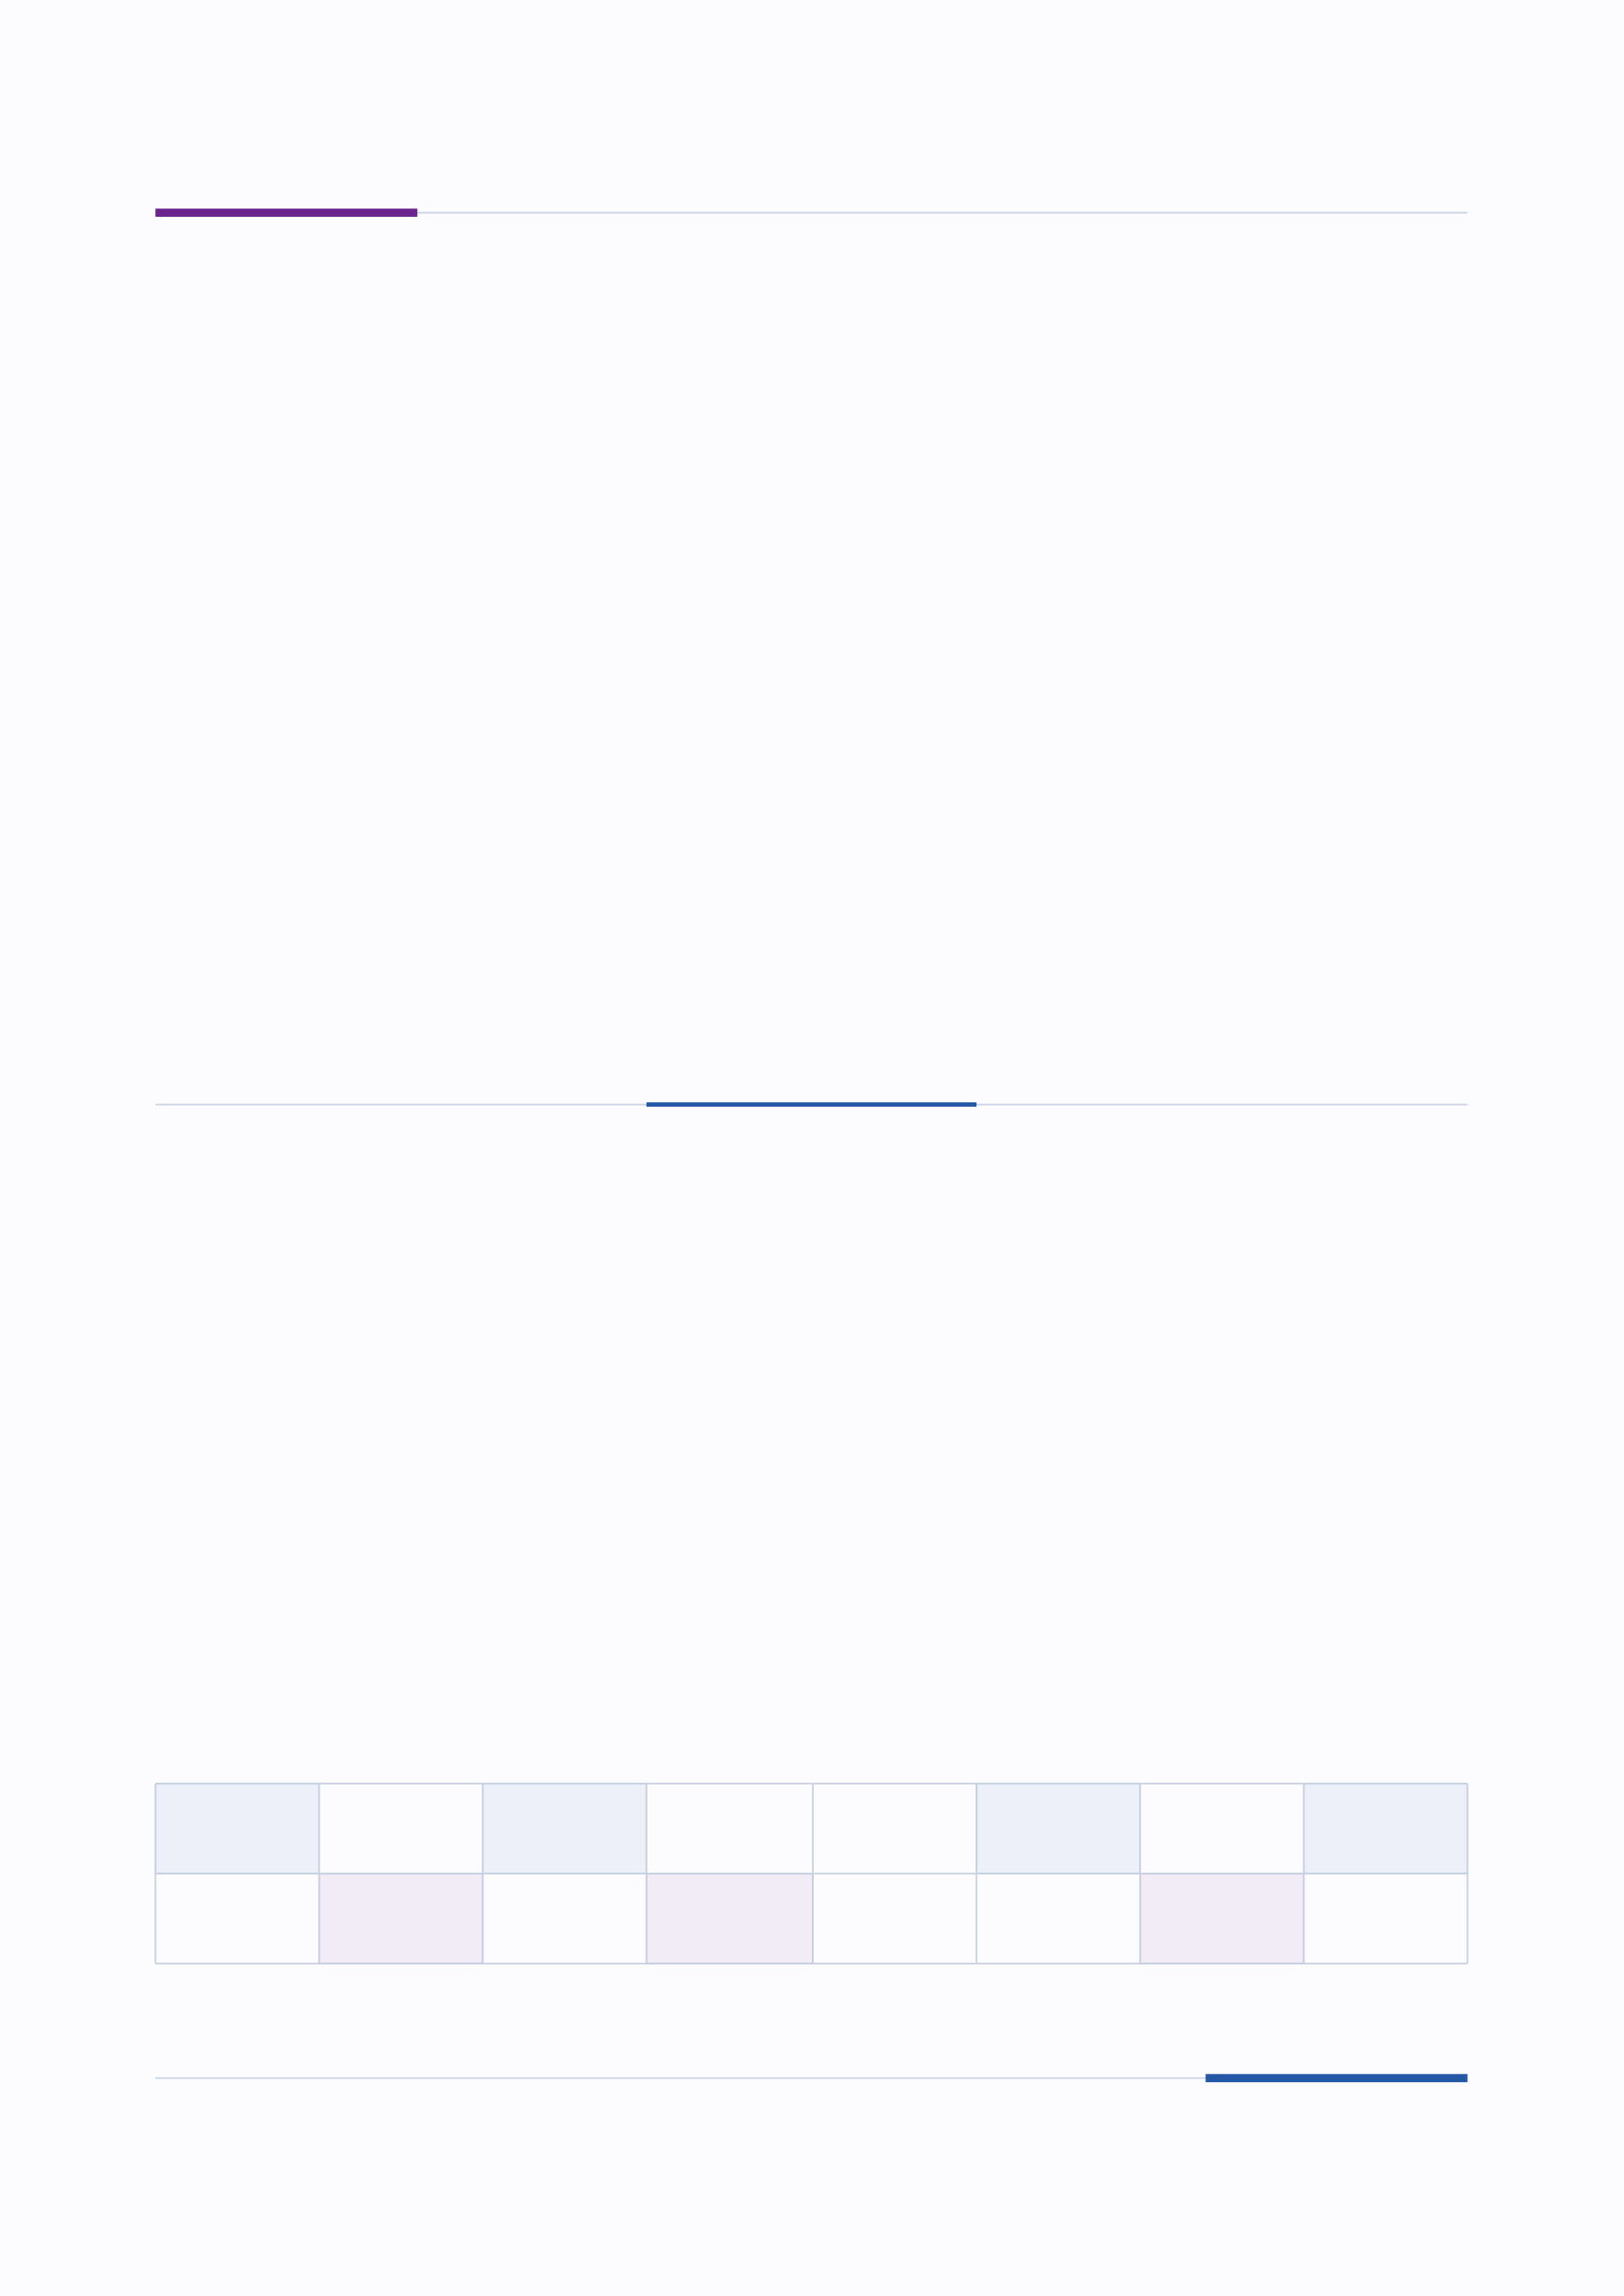
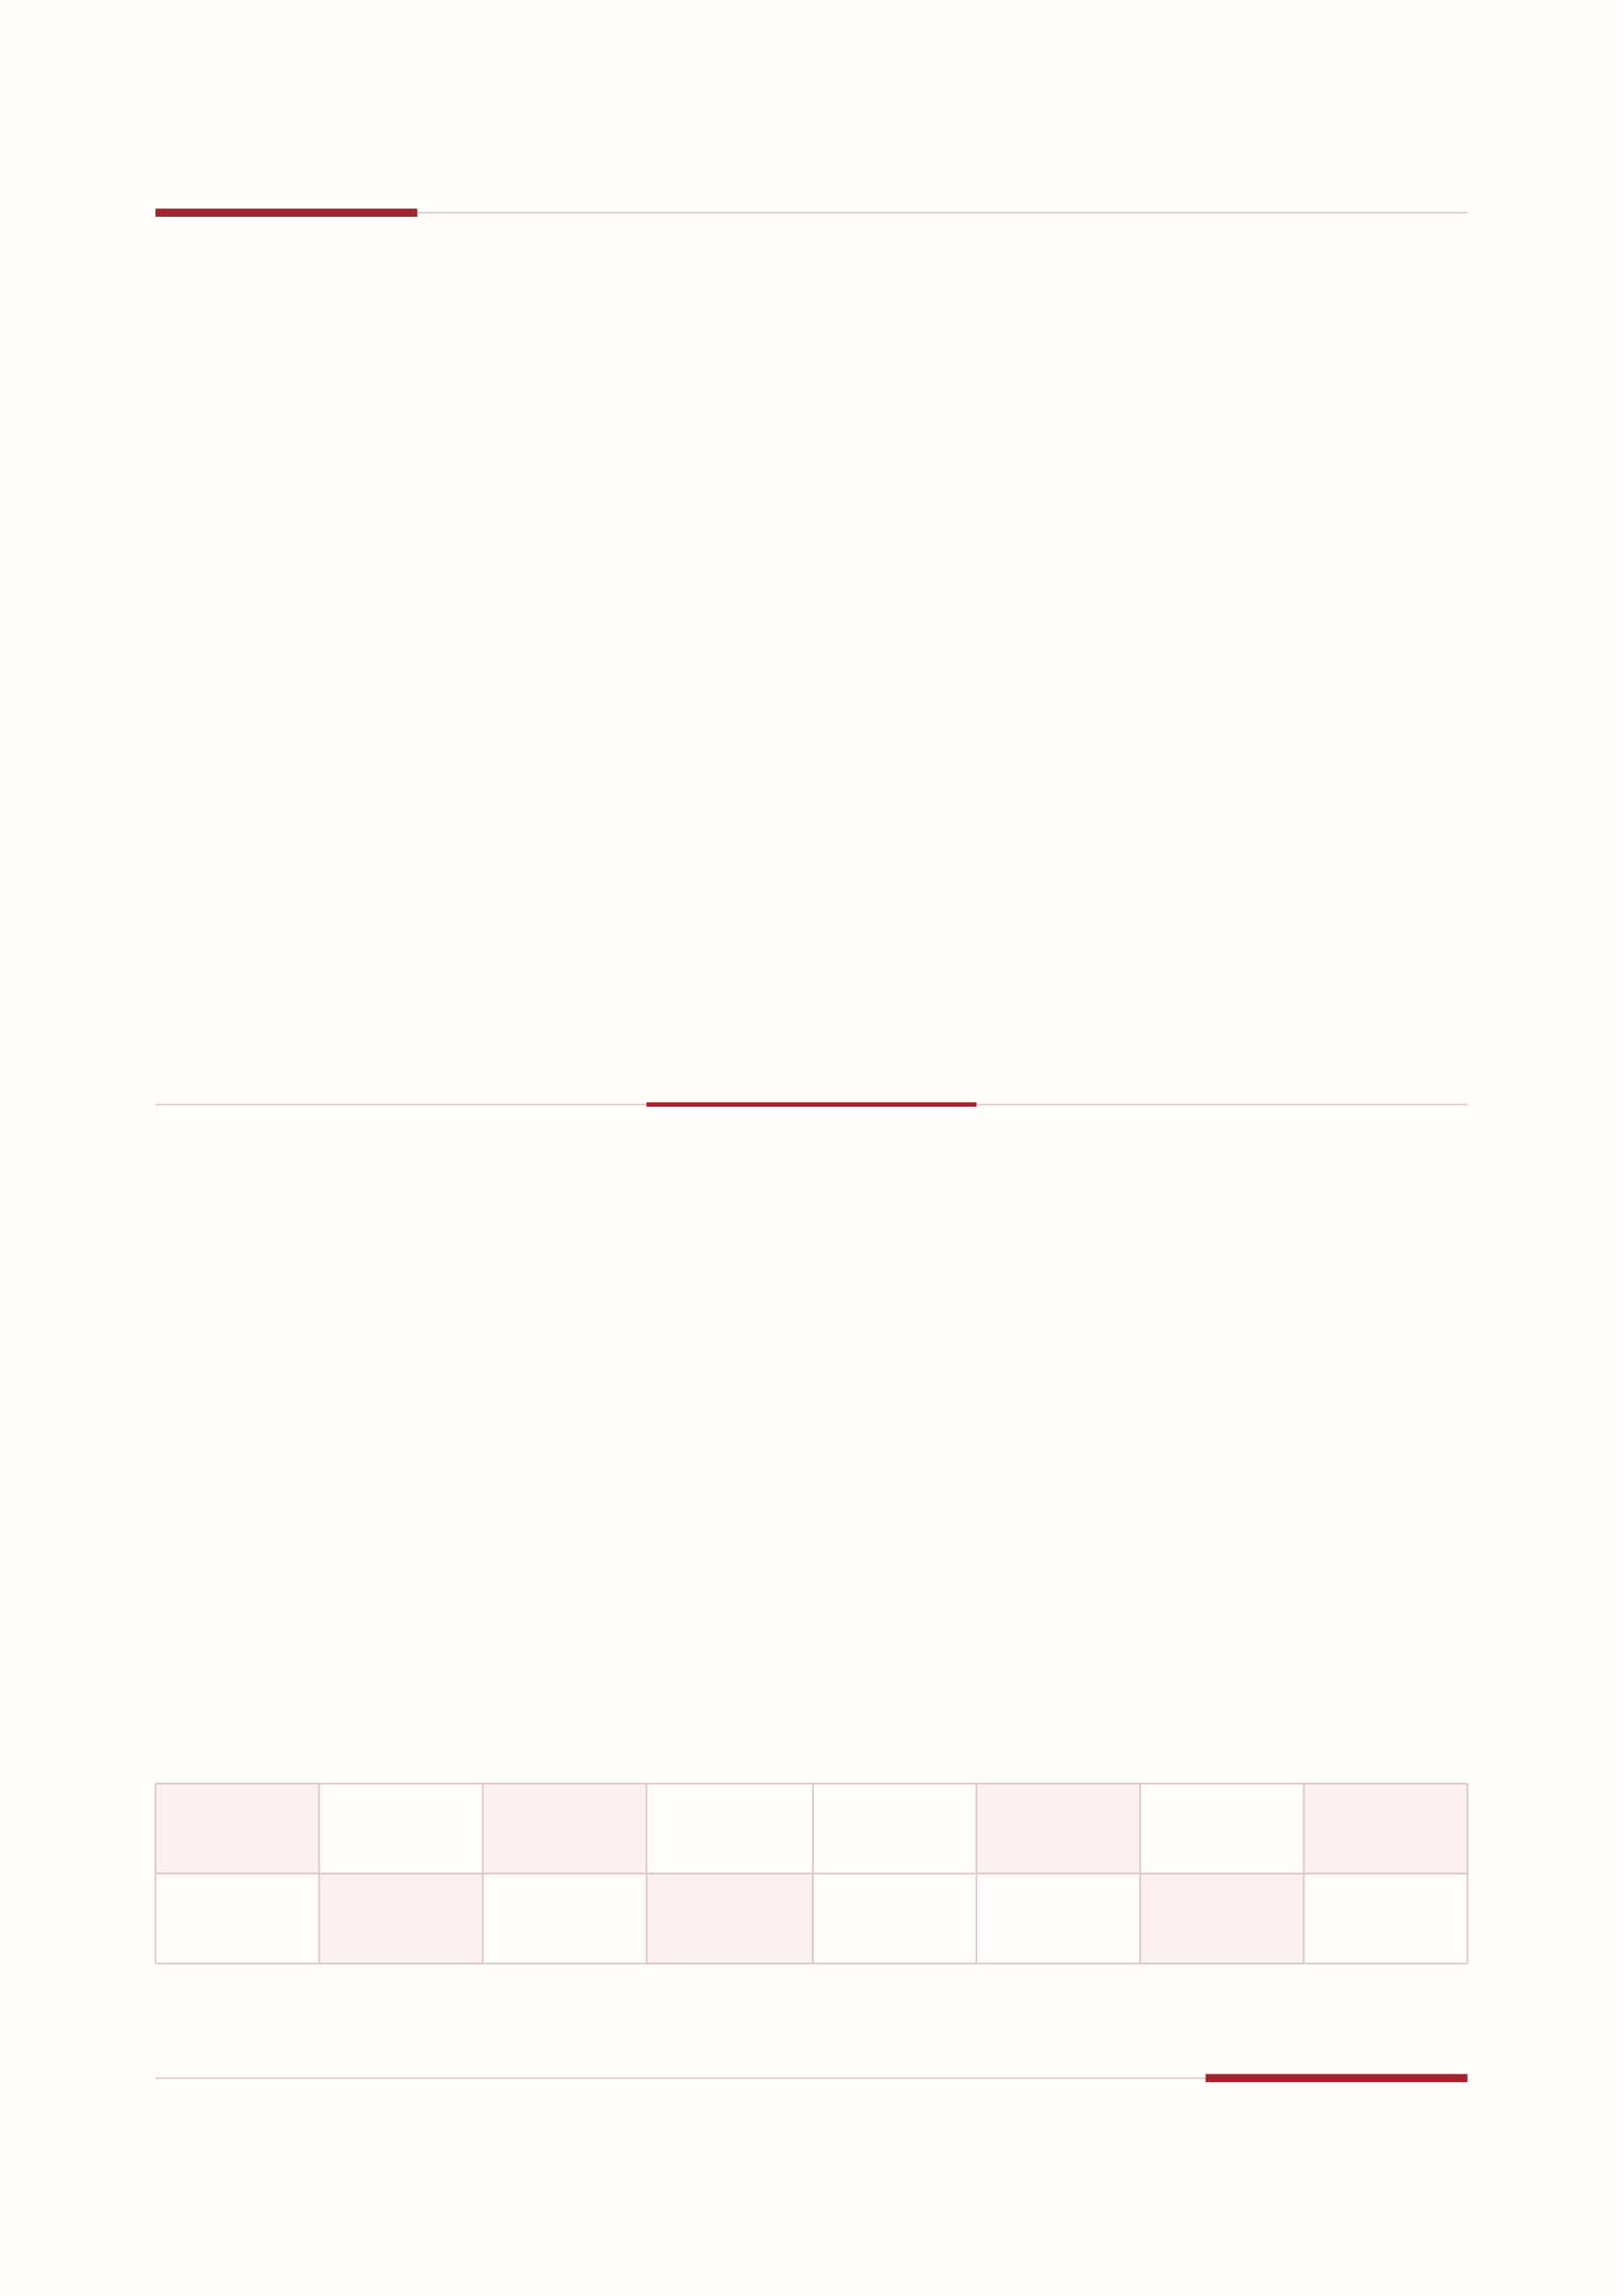
<svg xmlns="http://www.w3.org/2000/svg" width="595.28" height="841.89" viewBox="0 0 595.28 841.89">
-   <rect width="595.28" height="841.89" fill="#fcfbfe" />
-   <path d="M57 78H538" fill="none" stroke="#cbd4e4" stroke-width="0.6" />
-   <path d="M57 78H153" fill="none" stroke="#6b238e" stroke-width="3" />
-   <path d="M57 405H538" fill="none" stroke="#cbd4e4" stroke-width="0.6" />
-   <path d="M237 405H358" fill="none" stroke="#2457a6" stroke-width="1.6" />
-   <g fill="none" stroke="#cbd4e4" stroke-width="0.65">
+   <rect width="595.28" height="841.89" fill="#fffcfc" />
+   <path d="M57 78H538" fill="none" stroke="#e1cbcf" stroke-width="0.6" />
+   <path d="M57 78H153" fill="none" stroke="#a3242f" stroke-width="3" />
+   <path d="M57 405H538" fill="none" stroke="#e1cbcf" stroke-width="0.6" />
+   <path d="M237 405H358" fill="none" stroke="#a3242f" stroke-width="1.6" />
+   <g fill="none" stroke="#e1cbcf" stroke-width="0.65">
    <path d="M57 654H538M57 687H538M57 720H538" />
    <path d="M57 654V720M117 654V720M177 654V720M237 654V720" />
    <path d="M298 654V720M358 654V720M418 654V720M478 654V720M538 654V720" />
  </g>
-   <g fill="#2457a6" fill-opacity="0.07">
+   <g fill="#a3242f" fill-opacity="0.05">
    <rect x="57" y="654" width="60" height="33" />
    <rect x="177" y="654" width="60" height="33" />
    <rect x="358" y="654" width="60" height="33" />
    <rect x="478" y="654" width="60" height="33" />
  </g>
-   <g fill="#6b238e" fill-opacity="0.07">
+   <g fill="#a3242f" fill-opacity="0.05">
    <rect x="117" y="687" width="60" height="33" />
    <rect x="237" y="687" width="61" height="33" />
    <rect x="418" y="687" width="60" height="33" />
  </g>
-   <path d="M57 762H538" fill="none" stroke="#cbd4e4" stroke-width="0.6" />
-   <path d="M442 762H538" fill="none" stroke="#2457a6" stroke-width="3" />
+   <path d="M57 762H538" fill="none" stroke="#e1cbcf" stroke-width="0.6" />
+   <path d="M442 762H538" fill="none" stroke="#a3242f" stroke-width="3" />
</svg>
